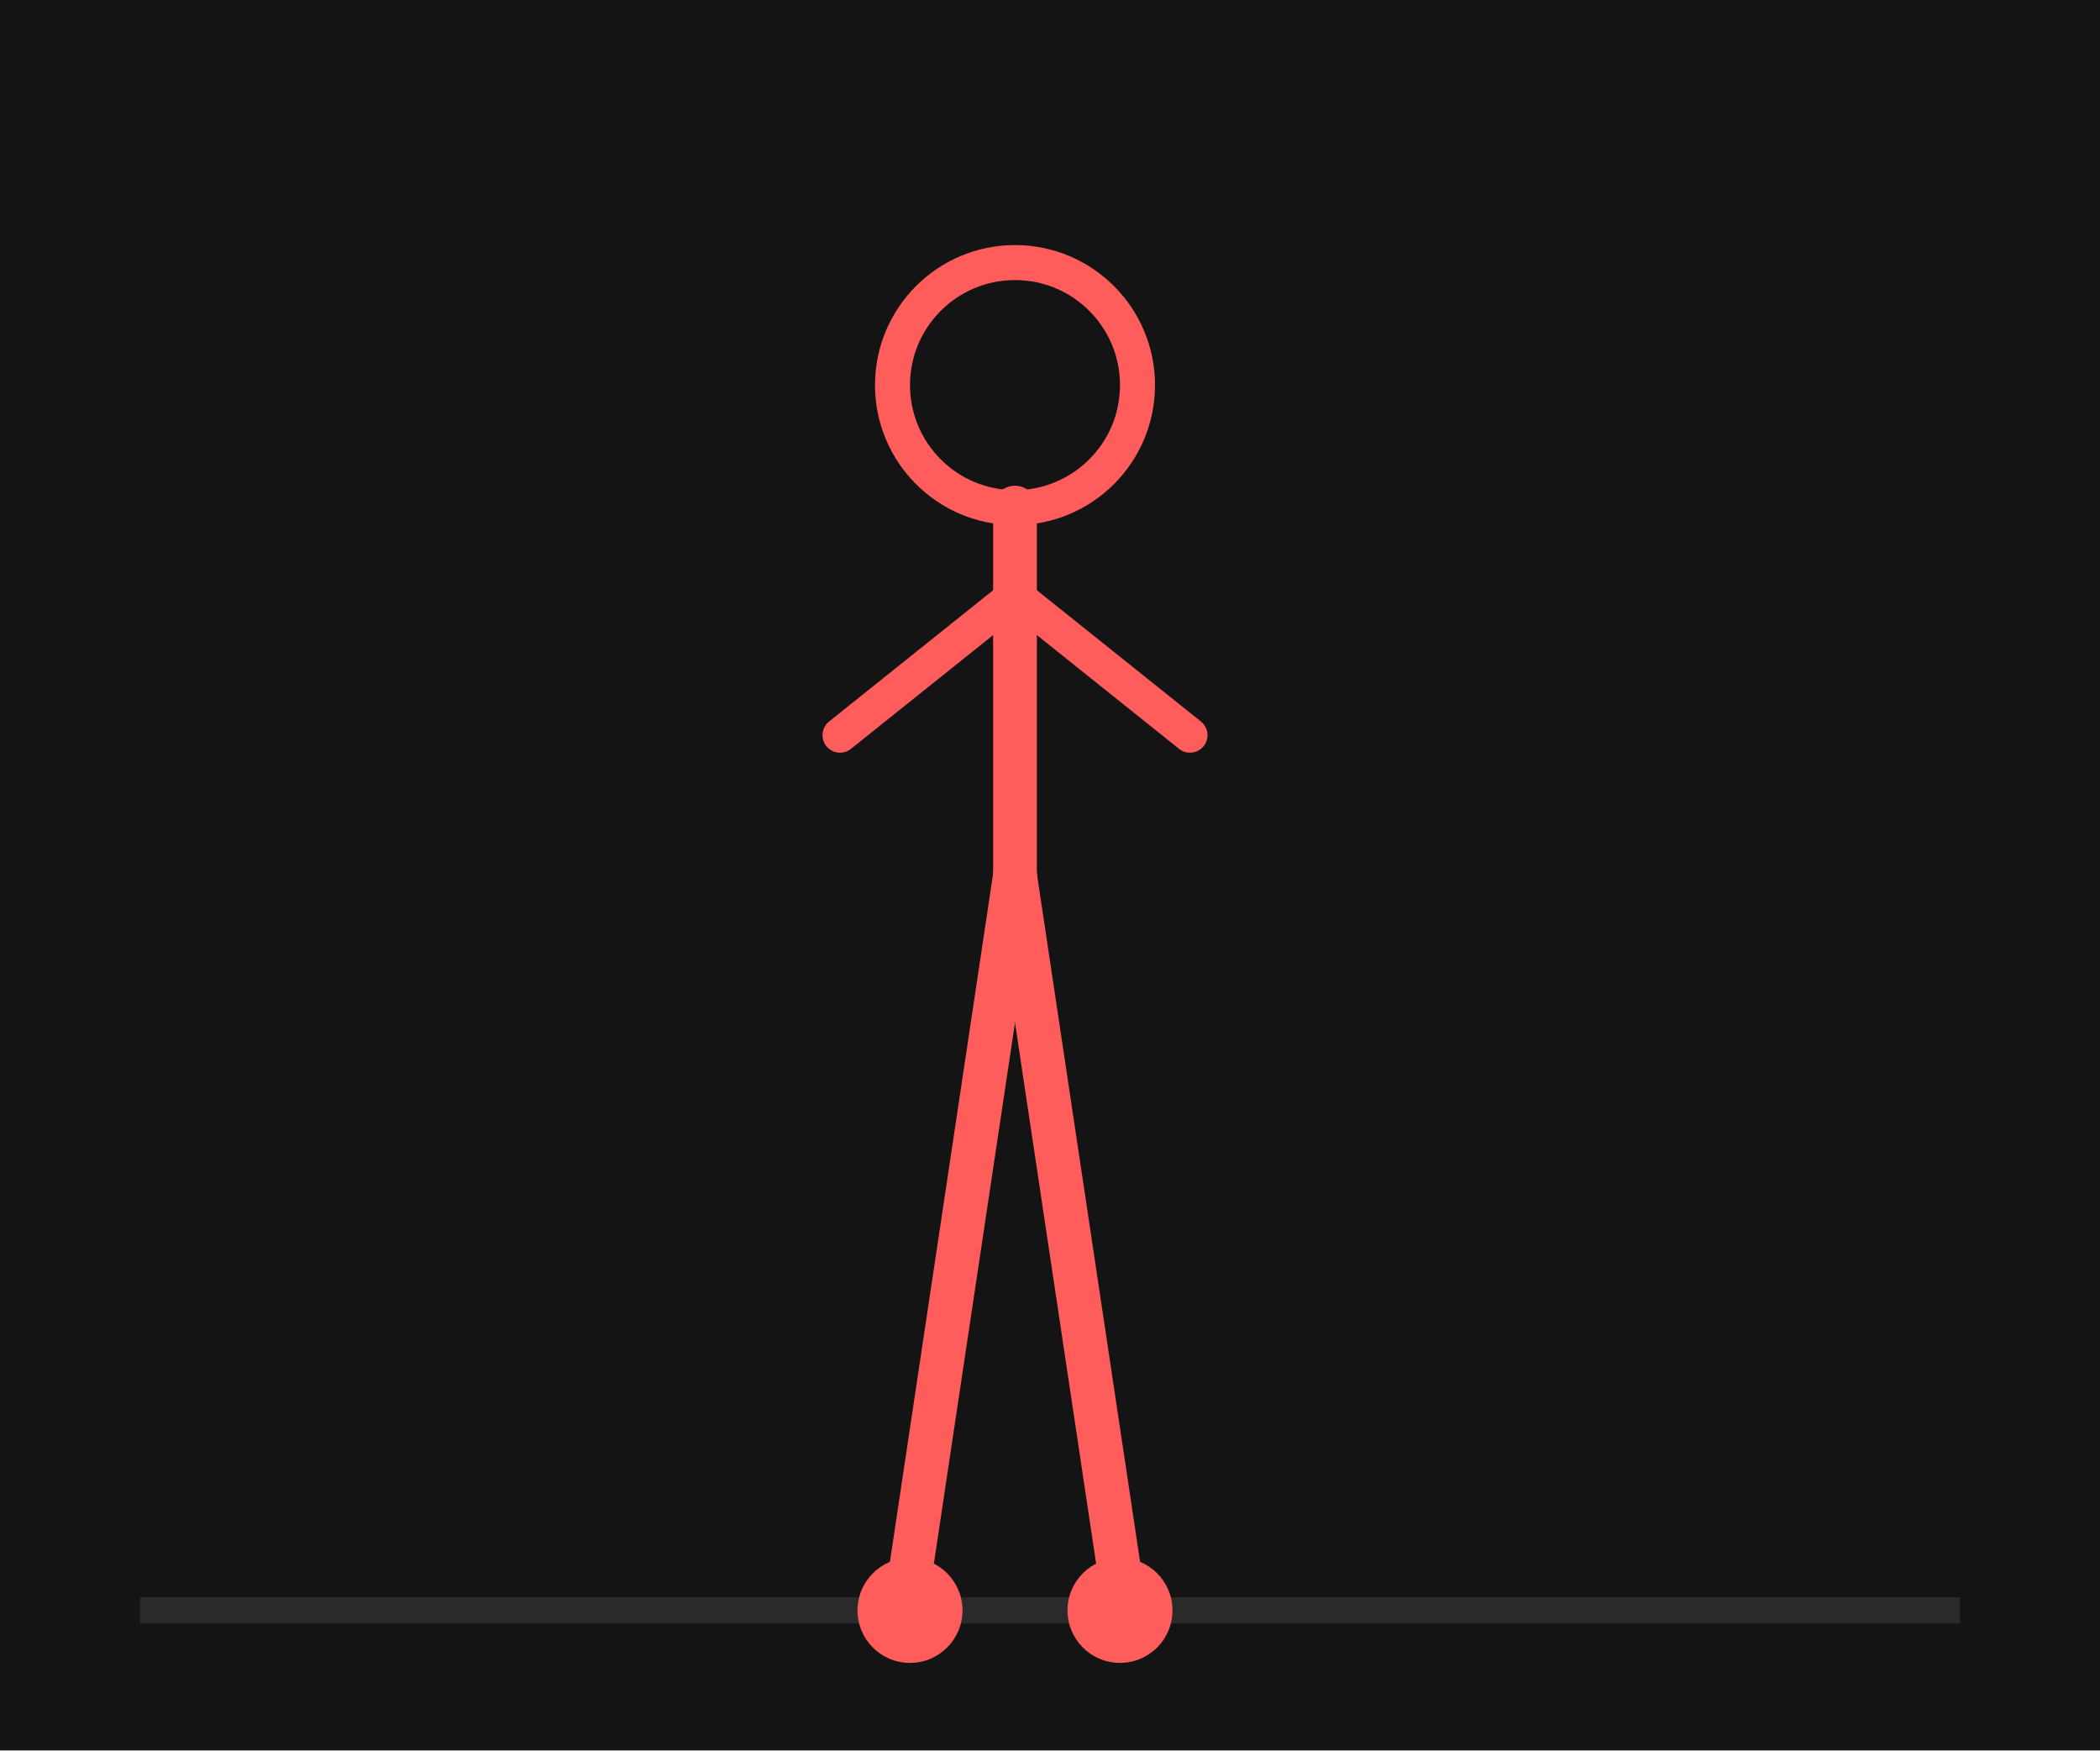
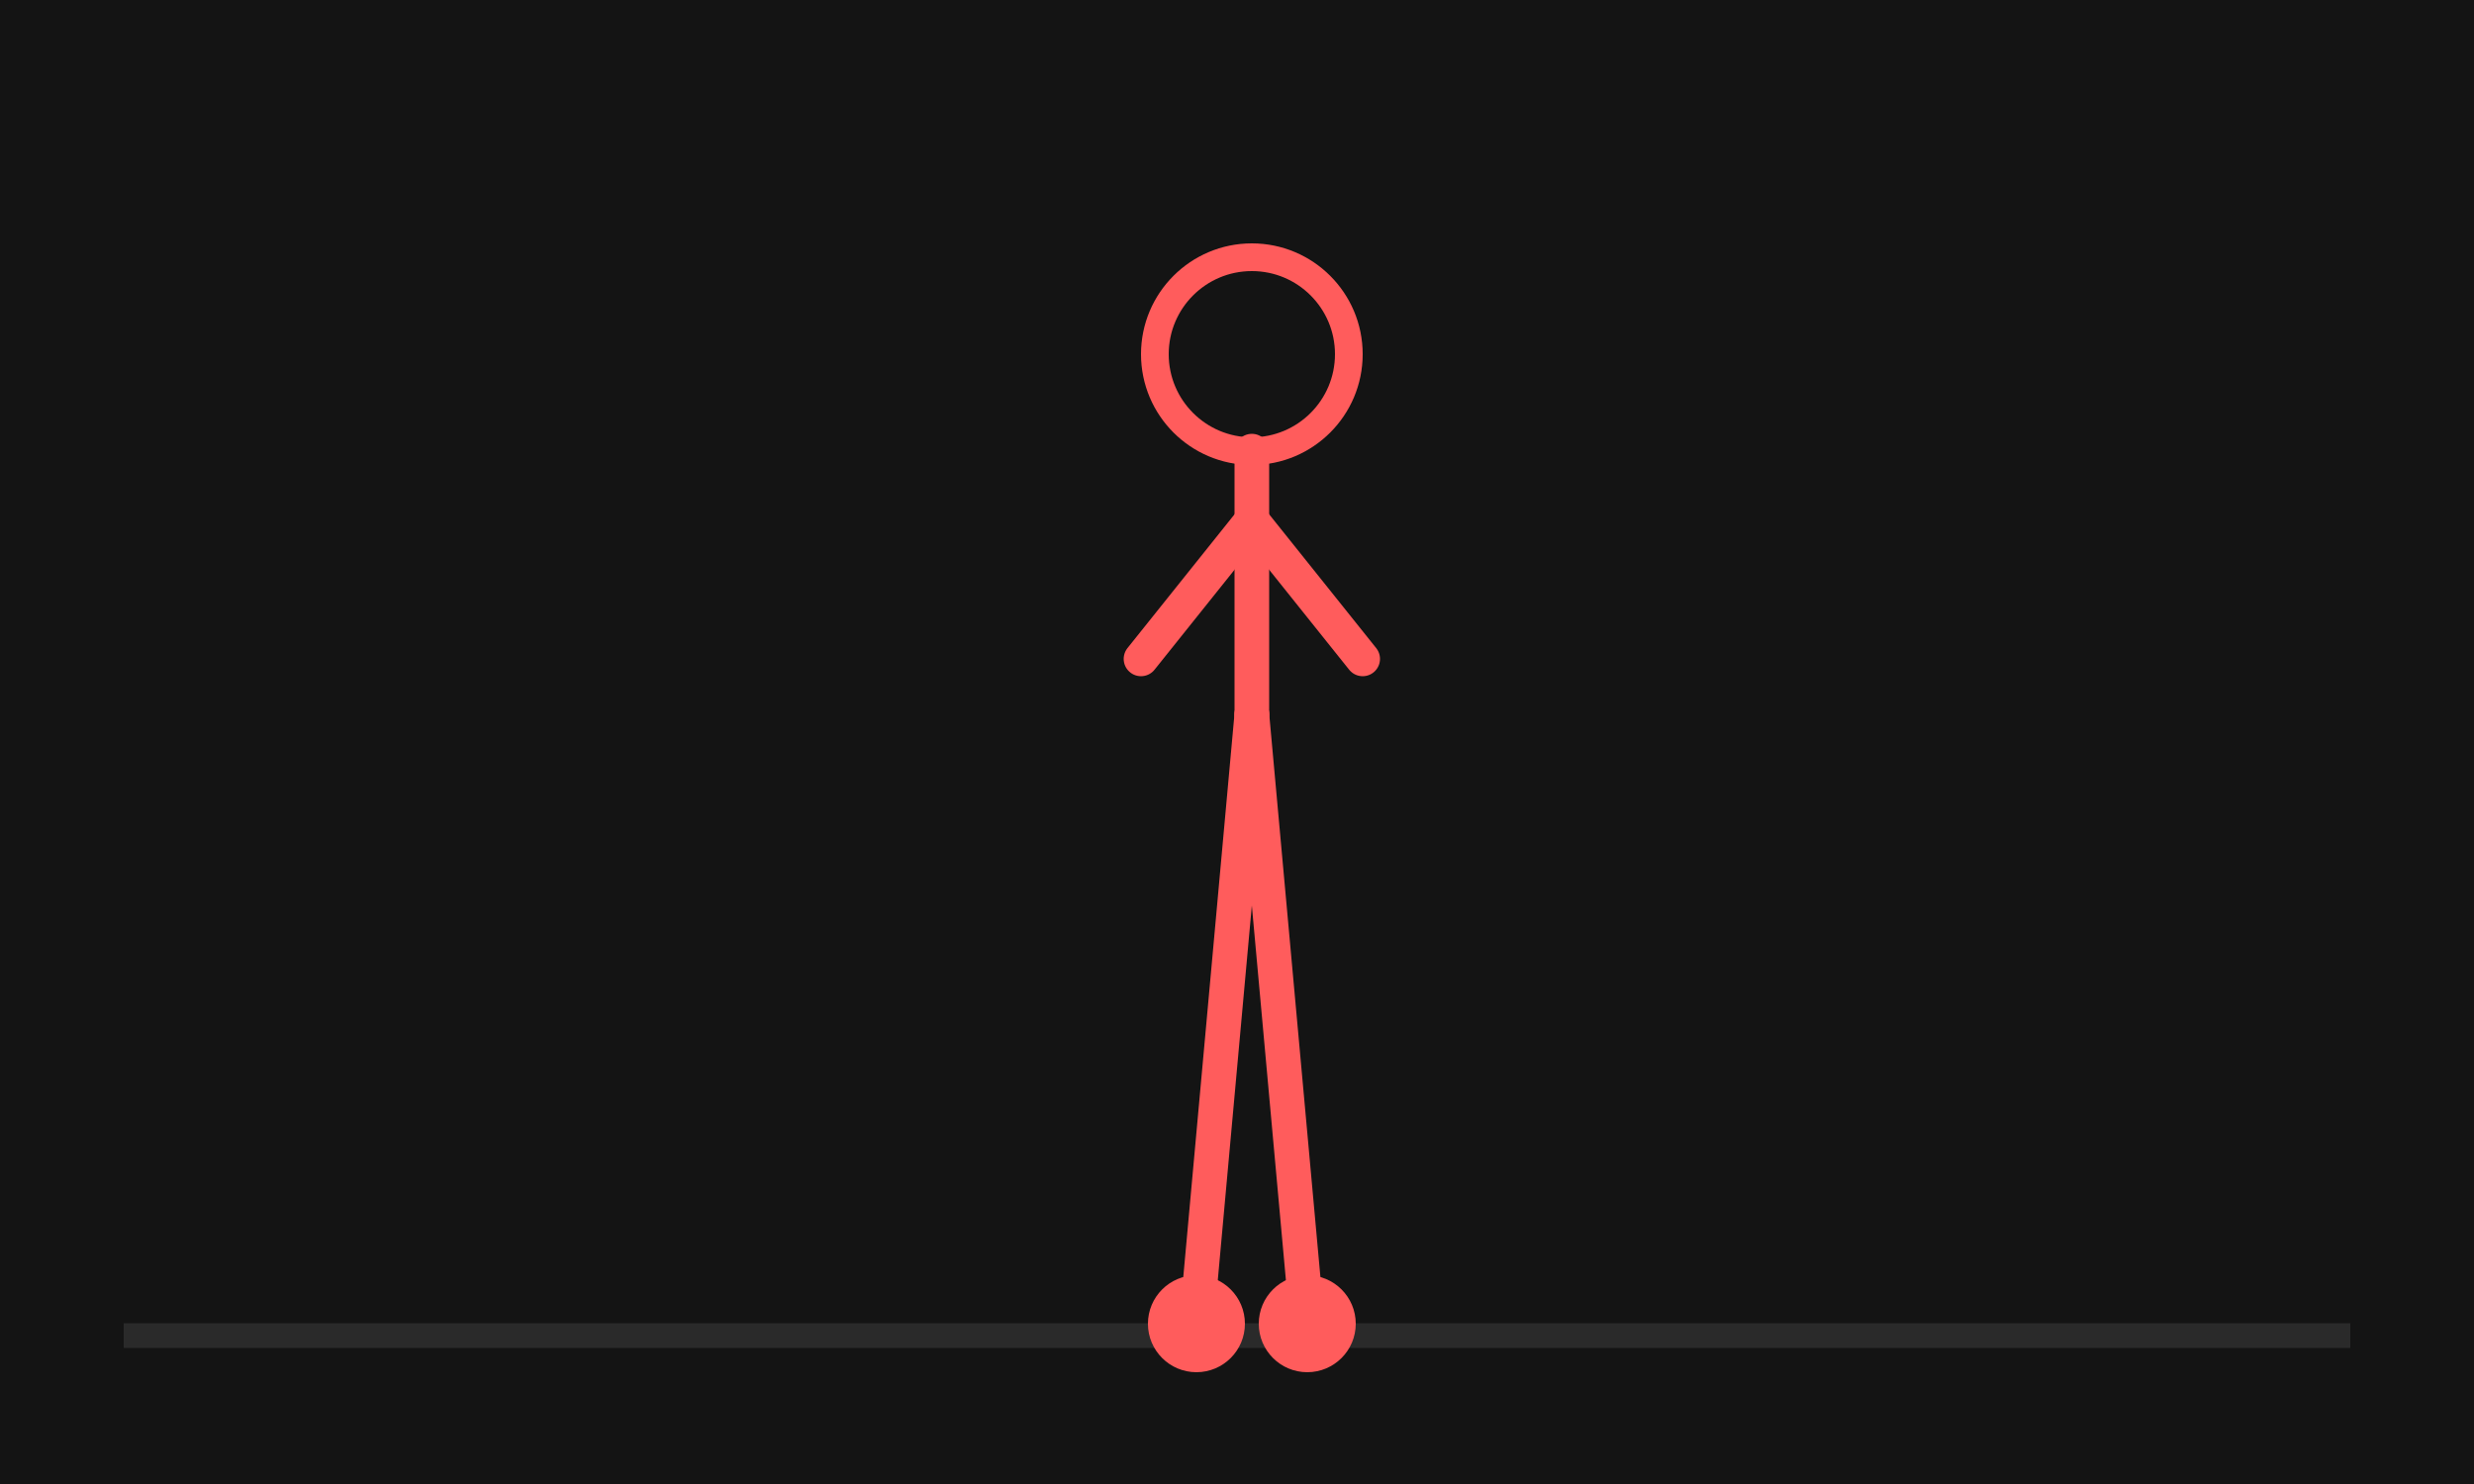
- <svg xmlns="http://www.w3.org/2000/svg" viewBox="0 0 120 100" fill="none" aria-hidden="true">
-   <rect width="120" height="100" fill="#141414" />
-   <line x1="8" y1="92" x2="112" y2="92" stroke="#2a2a2a" stroke-width="1.5" />
-   <circle cx="58" cy="22" r="7" stroke="#ff5c5c" stroke-width="2" />
-   <path d="M58 29 L58 50" stroke="#ff5c5c" stroke-width="2.5" stroke-linecap="round" />
-   <path d="M58 50 L52 90" stroke="#ff5c5c" stroke-width="2.5" stroke-linecap="round" />
-   <path d="M58 50 L64 90" stroke="#ff5c5c" stroke-width="2.5" stroke-linecap="round" />
-   <path d="M58 34 L48 42" stroke="#ff5c5c" stroke-width="2" stroke-linecap="round" />
-   <path d="M58 34 L68 42" stroke="#ff5c5c" stroke-width="2" stroke-linecap="round" />
-   <circle cx="52" cy="92" r="3" fill="#ff5c5c" />
-   <circle cx="64" cy="92" r="3" fill="#ff5c5c" />
+ <svg xmlns="http://www.w3.org/2000/svg" viewBox="0 0 200 120" fill="none" aria-hidden="true">
+   <rect width="200" height="120" fill="#141414" />
+   <line x1="10" y1="108" x2="190" y2="108" stroke="#2a2a2a" stroke-width="2" />
+   <g transform="translate(34,4) scale(1.12)">
+     <circle cx="60" cy="22" r="7" stroke="#ff5c5c" stroke-width="2" />
+     <path d="M60 29 L60 48" stroke="#ff5c5c" stroke-width="2.5" stroke-linecap="round" stroke-linejoin="round" />
+     <path d="M60 48 L56 92" stroke="#ff5c5c" stroke-width="2.5" stroke-linecap="round" stroke-linejoin="round" />
+     <path d="M60 48 L64 92" stroke="#ff5c5c" stroke-width="2.5" stroke-linecap="round" stroke-linejoin="round" />
+     <path d="M60 34 L52 44" stroke="#ff5c5c" stroke-width="2.5" stroke-linecap="round" stroke-linejoin="round" />
+     <path d="M60 34 L68 44" stroke="#ff5c5c" stroke-width="2.5" stroke-linecap="round" stroke-linejoin="round" />
+     <circle cx="56" cy="92" r="3.5" fill="#ff5c5c" />
+     <circle cx="64" cy="92" r="3.5" fill="#ff5c5c" />
+   </g>
</svg>
